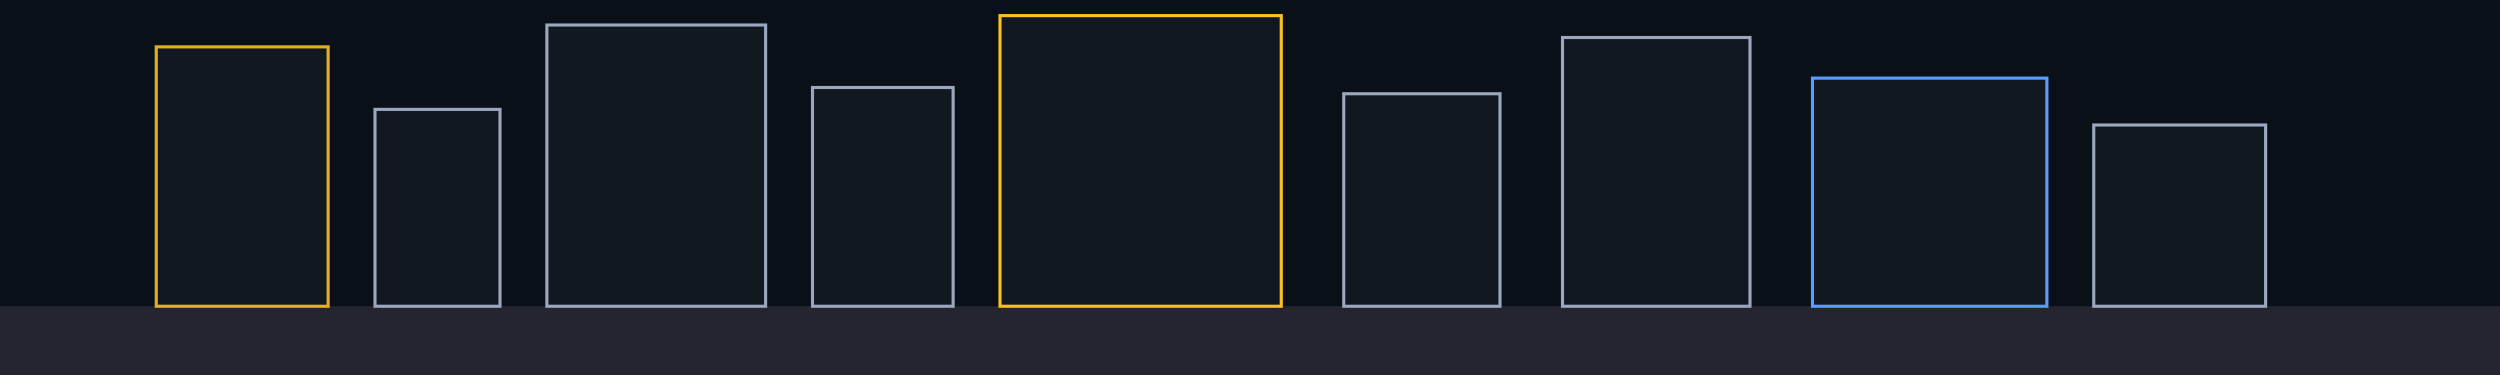
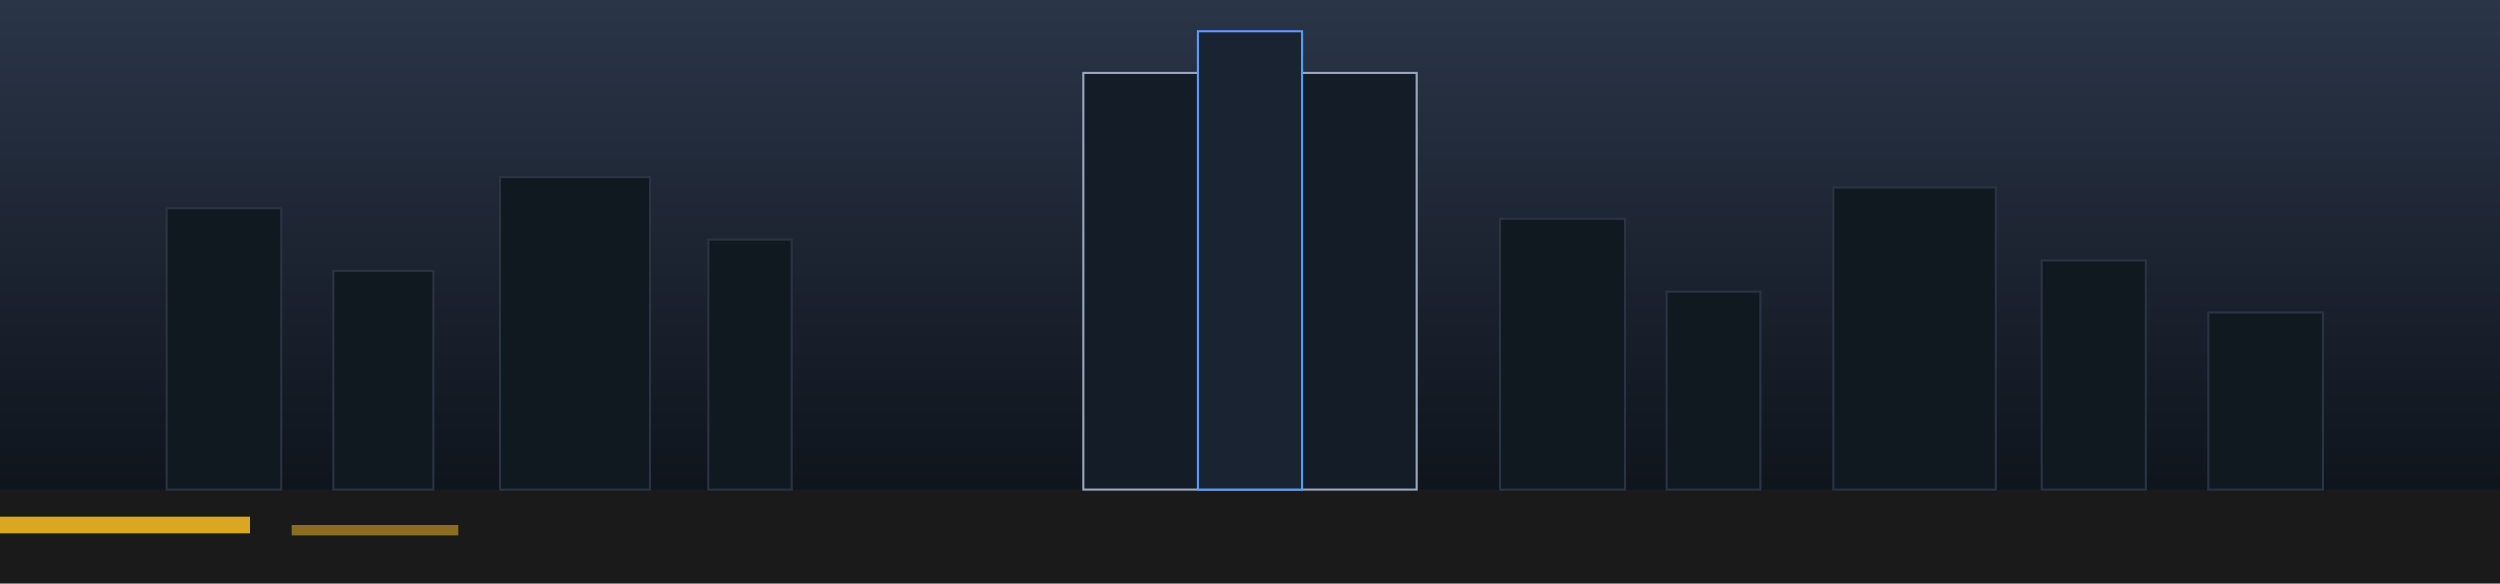
- <svg xmlns="http://www.w3.org/2000/svg" viewBox="0 0 800 120" preserveAspectRatio="xMidYMax slice" aria-hidden="true">
-   <rect width="800" height="120" fill="#0a1018" />
-   <rect x="0" y="98" width="800" height="22" fill="#252530" />
-   <rect x="50" y="15" width="55" height="83" fill="#121820" stroke="#fbbf24" opacity="0.9" />
-   <rect x="120" y="35" width="40" height="63" fill="#121820" stroke="#9aa7bd" />
-   <rect x="175" y="8" width="70" height="90" fill="#121820" stroke="#9aa7bd" />
-   <rect x="260" y="28" width="45" height="70" fill="#121820" stroke="#9aa7bd" />
-   <rect x="320" y="5" width="90" height="93" fill="#121820" stroke="#fbbf24" />
-   <rect x="430" y="30" width="50" height="68" fill="#121820" stroke="#9aa7bd" />
-   <rect x="500" y="12" width="60" height="86" fill="#121820" stroke="#9aa7bd" />
-   <rect x="580" y="25" width="75" height="73" fill="#121820" stroke="#5b9cff" />
-   <rect x="670" y="40" width="55" height="58" fill="#121820" stroke="#9aa7bd" />
+ <svg xmlns="http://www.w3.org/2000/svg" viewBox="0 0 1200 280" preserveAspectRatio="xMidYMax slice" aria-hidden="true">
+   <defs>
+     <linearGradient id="nyc-sky" x1="0" y1="0" x2="0" y2="1">
+       <stop offset="0%" stop-color="#2a3548" />
+       <stop offset="100%" stop-color="#0a0e14" />
+     </linearGradient>
+   </defs>
+   <rect width="1200" height="280" fill="url(#nyc-sky)" />
+   <rect x="0" y="235" width="1200" height="45" fill="#1a1a1a" />
+   <rect x="520" y="35" width="160" height="200" fill="#141c28" stroke="#9aa7bd" />
+   <rect x="575" y="15" width="50" height="220" fill="#1a2332" stroke="#5b9cff" />
+   <g fill="#101820" stroke="#2a3344">
+     <rect x="80" y="100" width="55" height="135" />
+     <rect x="160" y="130" width="48" height="105" />
+     <rect x="240" y="85" width="72" height="150" />
+     <rect x="340" y="115" width="40" height="120" />
+     <rect x="720" y="105" width="60" height="130" />
+     <rect x="800" y="140" width="45" height="95" />
+     <rect x="880" y="90" width="78" height="145" />
+     <rect x="980" y="125" width="50" height="110" />
+     <rect x="1060" y="150" width="55" height="85" />
+   </g>
+   <rect x="0" y="248" width="120" height="8" fill="#fbbf24" opacity="0.85" />
+   <rect x="140" y="252" width="80" height="5" fill="#fbbf24" opacity="0.5" />
</svg>
